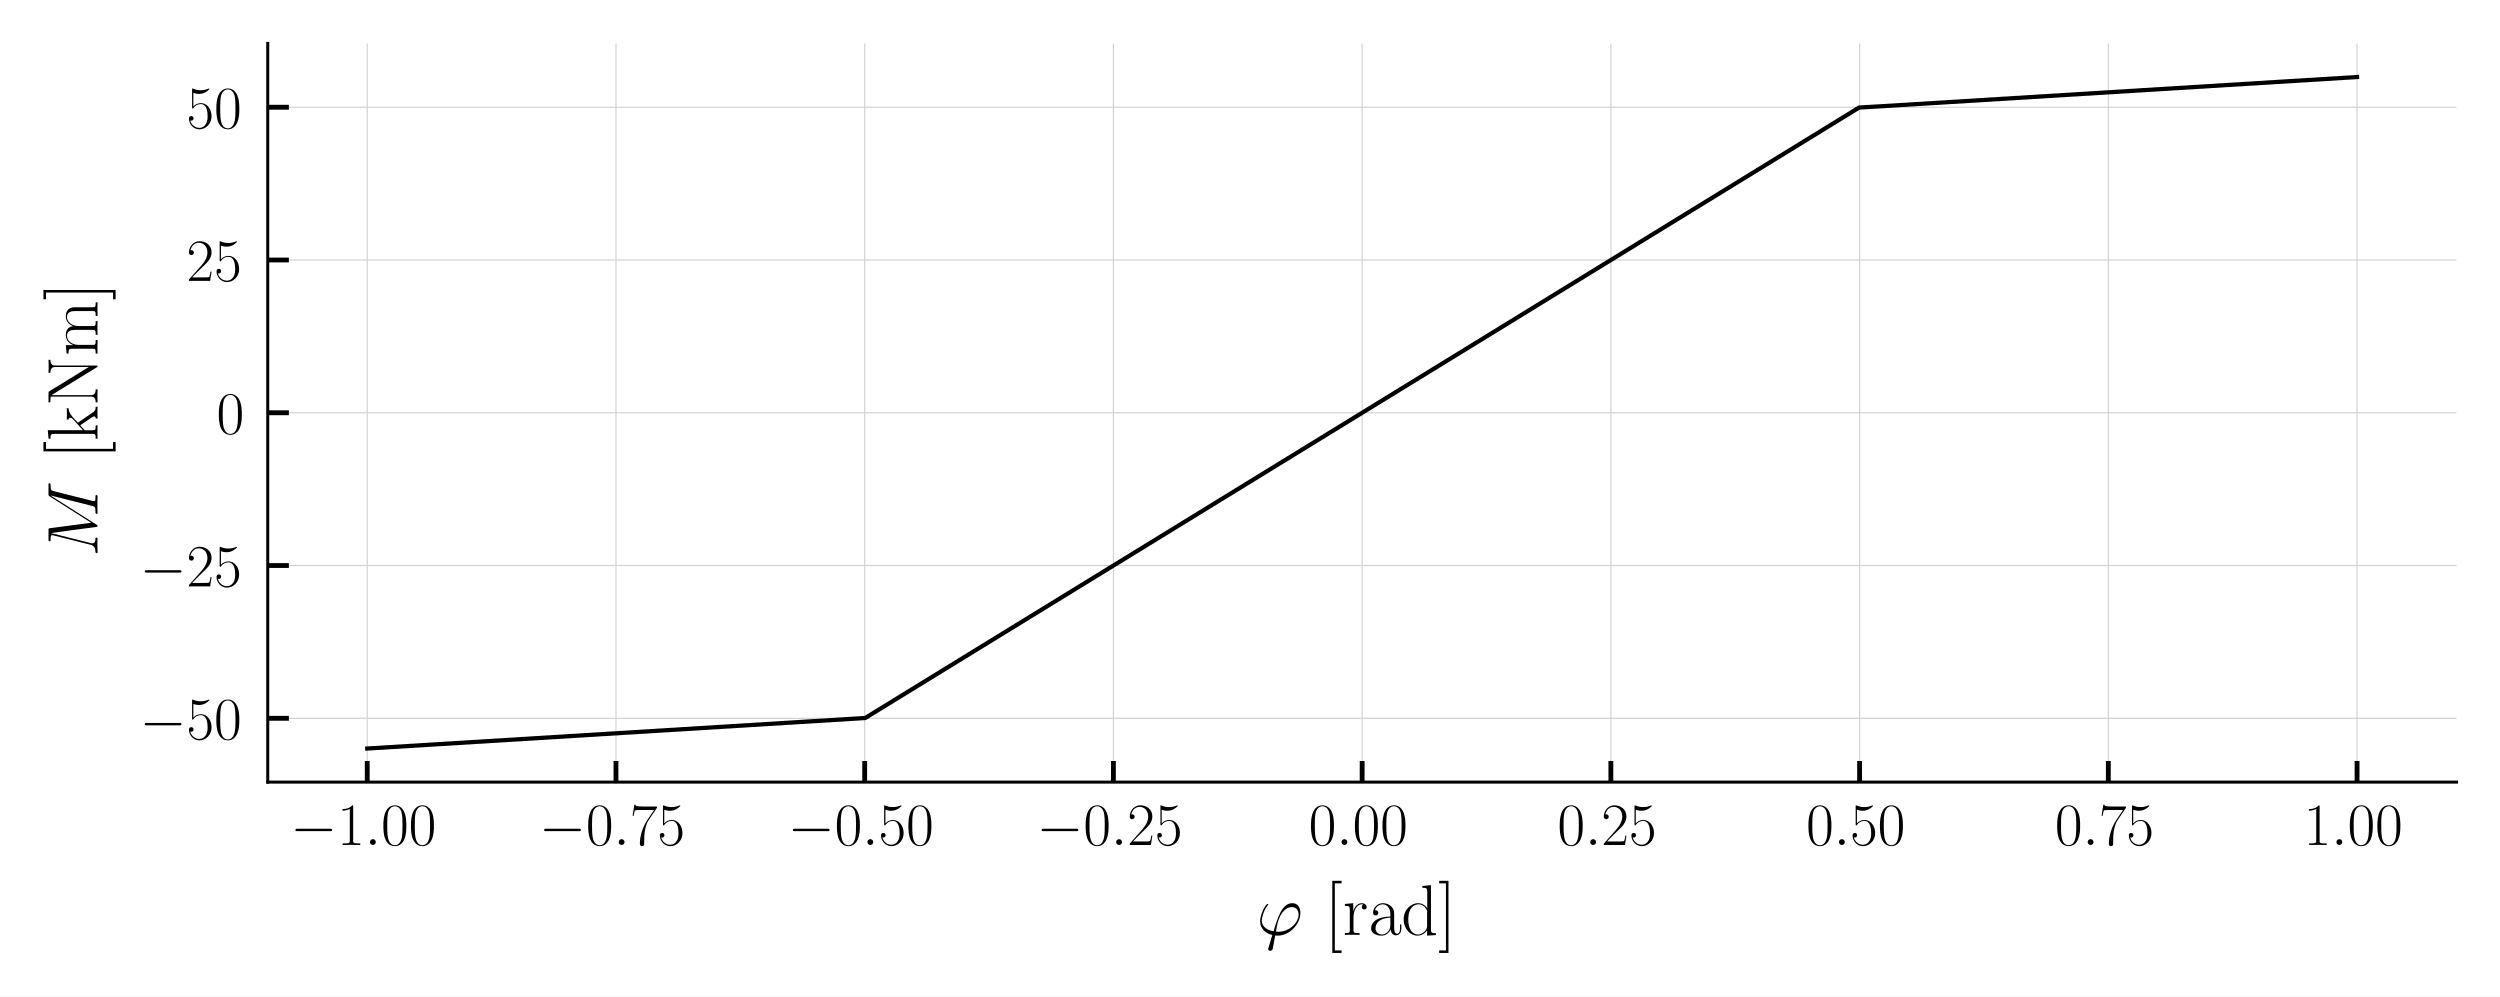
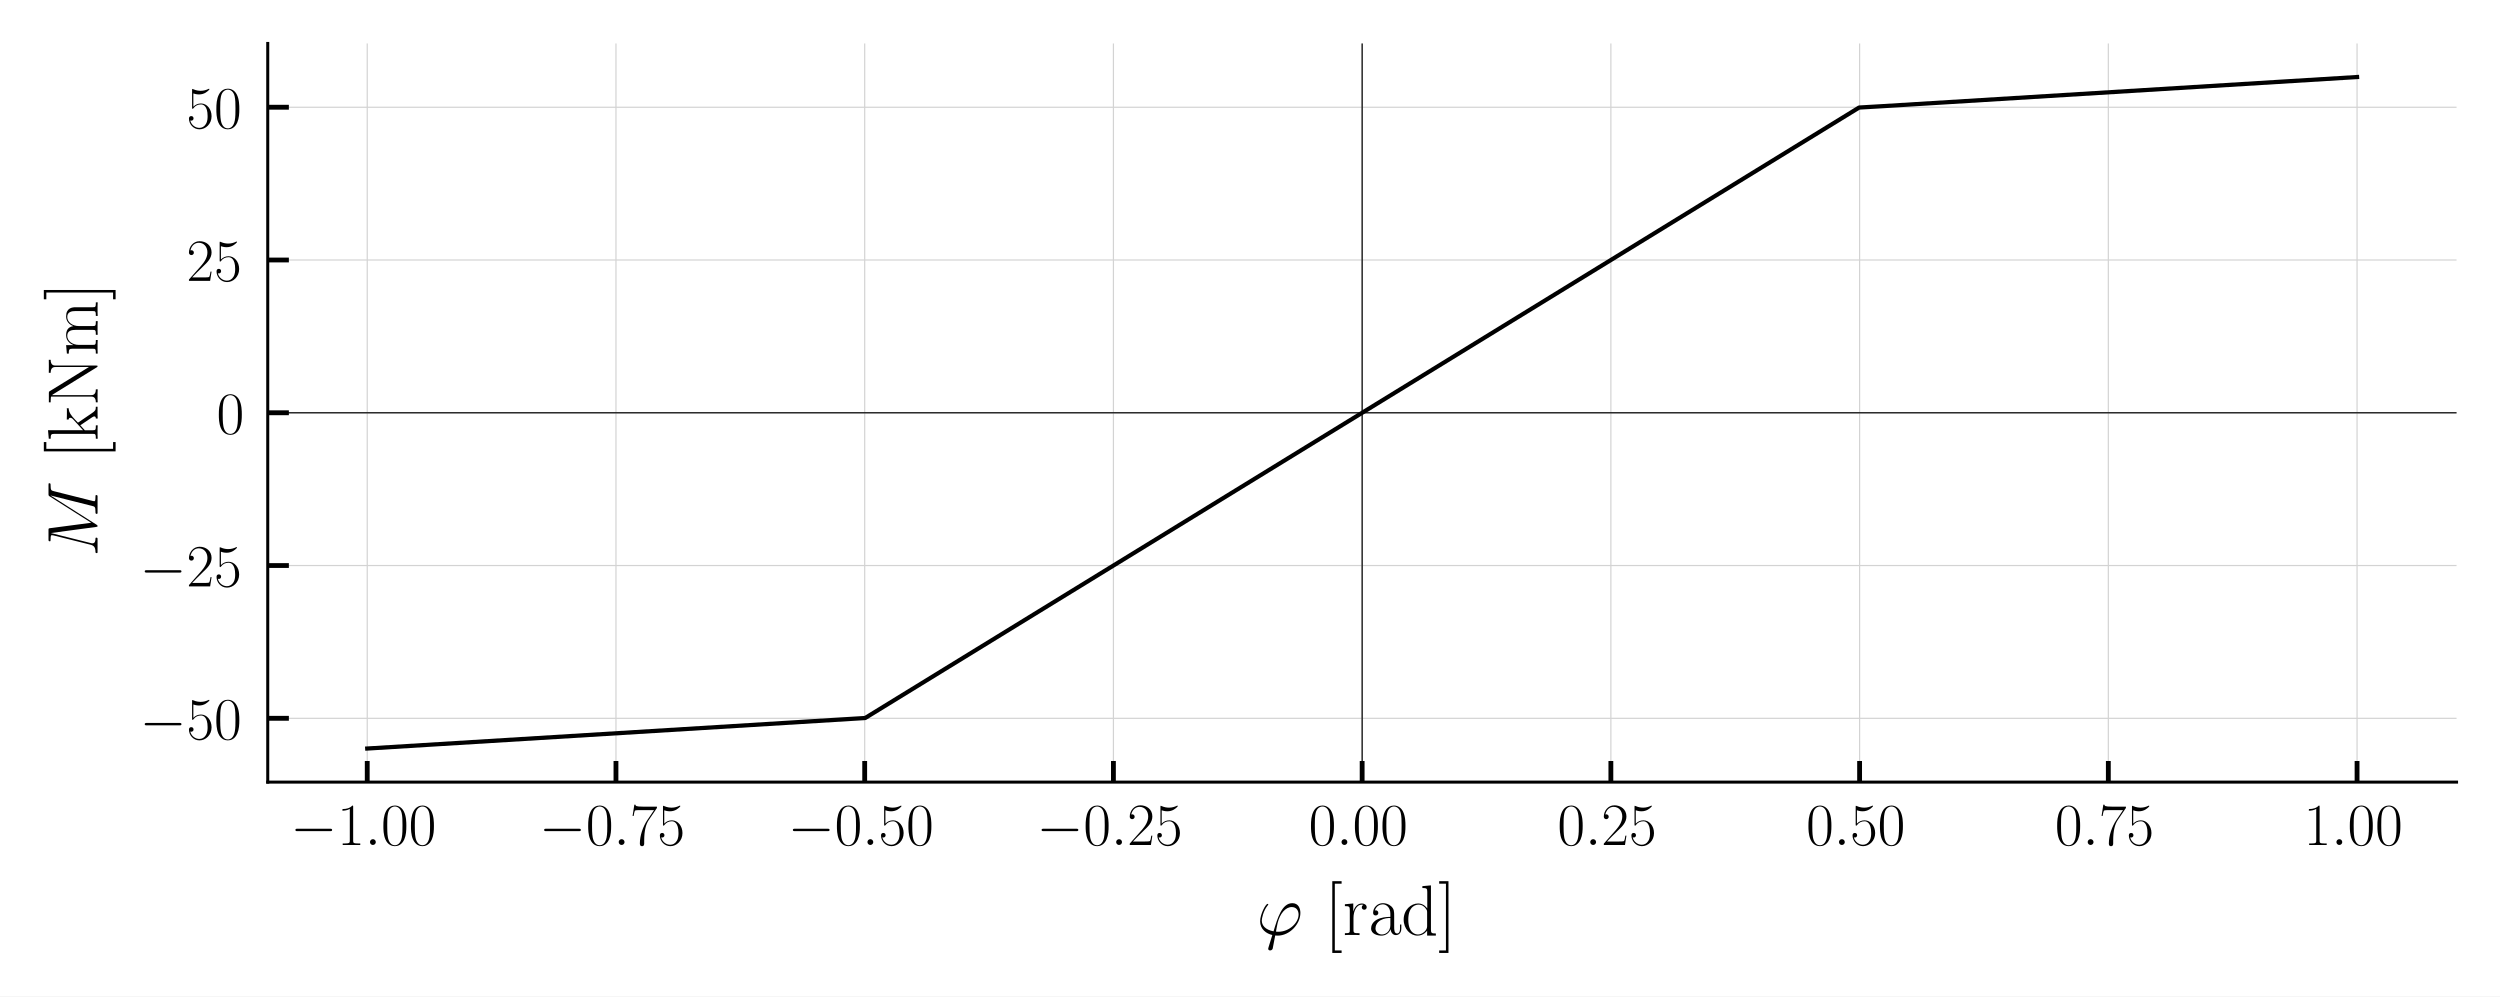
<svg xmlns="http://www.w3.org/2000/svg" xmlns:xlink="http://www.w3.org/1999/xlink" width="414.267pt" height="165.111pt" viewBox="0 0 414.267 165.111" version="1.1">
  <defs>
    <style type="text/css">*{stroke-linejoin: round; stroke-linecap: butt}</style>
  </defs>
  <g id="figure_1">
    <g id="patch_1">
      <path d="M 0 165.111  L 414.267 165.111  L 414.267 0  L 0 0  z " style="fill: #ffffff" />
    </g>
    <g id="axes_1">
      <g id="patch_2">
        <path d="M 44.367 129.6  L 407.067 129.6  L 407.067 7.2  L 44.367 7.2  z " style="fill: #ffffff" />
      </g>
      <g id="matplotlib.axis_1">
        <g id="xtick_1">
          <g id="line2d_1">
-             <path d="M 60.853 129.6  L 60.853 7.2  " clip-path="url(#p20be79f159)" style="fill: none; stroke: #d3d3d3; stroke-width: 0.2; stroke-linecap: square" />
+             <path d="M 60.853 129.6  L 60.853 7.2  " clip-path="url(#p92c71e9017)" style="fill: none; stroke: #d3d3d3; stroke-width: 0.2; stroke-linecap: square" />
          </g>
          <g id="line2d_2">
            <defs>
-               <path id="m72739b19aa" d="M 0 0  L 0 -3.5  " style="stroke: #000000; stroke-width: 0.8" />
+               <path id="m71bb0db0b0" d="M 0 0  L 0 -3.5  " style="stroke: #000000; stroke-width: 0.8" />
            </defs>
            <g>
-               <use xlink:href="#m72739b19aa" x="60.853" y="129.6" style="stroke: #000000; stroke-width: 0.8" />
+               <use xlink:href="#m71bb0db0b0" x="60.853" y="129.6" style="stroke: #000000; stroke-width: 0.8" />
            </g>
          </g>
          <g id="text_1">
            <g transform="translate(48.12287 140.0185) scale(0.1 -0.1)">
              <defs>
                <path id="CMSY10-0" d="M 4218 1472  C 4326 1472 4442 1472 4442 1600  C 4442 1728 4326 1728 4218 1728  L 755 1728  C 646 1728 531 1728 531 1600  C 531 1472 646 1472 755 1472  L 4218 1472  z " transform="scale(0.015625)" />
-                 <path id="CMR17-31" d="M 1702 4083  C 1702 4217 1696 4224 1606 4224  C 1357 3927 979 3833 621 3820  C 602 3820 570 3820 563 3808  C 557 3795 557 3782 557 3648  C 755 3648 1088 3686 1344 3839  L 1344 467  C 1344 243 1331 166 781 166  L 589 166  L 589 0  C 896 6 1216 12 1523 12  C 1830 12 2150 6 2458 0  L 2458 166  L 2266 166  C 1715 166 1702 236 1702 467  L 1702 4083  z " transform="scale(0.015625)" />
-                 <path id="CMMI12-3a" d="M 1178 307  C 1178 492 1024 620 870 620  C 685 620 557 467 557 313  C 557 128 710 0 864 0  C 1050 0 1178 153 1178 307  z " transform="scale(0.015625)" />
-                 <path id="CMR17-30" d="M 2688 2038  C 2688 2430 2682 3099 2413 3613  C 2176 4063 1798 4224 1466 4224  C 1158 4224 768 4082 525 3620  C 269 3137 243 2539 243 2038  C 243 1671 250 1112 448 623  C 723 -39 1216 -128 1466 -128  C 1760 -128 2208 -7 2470 604  C 2662 1048 2688 1568 2688 2038  z M 1466 -26  C 1056 -26 813 328 723 816  C 653 1196 653 1749 653 2109  C 653 2604 653 3015 736 3407  C 858 3954 1216 4121 1466 4121  C 1728 4121 2067 3947 2189 3420  C 2272 3054 2278 2623 2278 2109  C 2278 1691 2278 1176 2202 797  C 2067 96 1690 -26 1466 -26  z " transform="scale(0.015625)" />
+                 <path id="CMR17-31" d="M 1702 4058  C 1702 4192 1696 4192 1606 4192  C 1357 3916 979 3827 621 3827  C 602 3827 570 3827 563 3808  C 557 3795 557 3782 557 3648  C 755 3648 1088 3686 1344 3839  L 1344 461  C 1344 236 1331 160 781 160  L 589 160  L 589 0  C 896 0 1216 0 1523 0  C 1830 0 2150 0 2458 0  L 2458 160  L 2266 160  C 1715 160 1702 230 1702 458  L 1702 4058  z " transform="scale(0.015625)" />
+                 <path id="CMMI12-3a" d="M 1178 307  C 1178 492 1024 619 870 619  C 685 619 557 466 557 313  C 557 128 710 0 864 0  C 1050 0 1178 153 1178 307  z " transform="scale(0.015625)" />
+                 <path id="CMR17-30" d="M 2688 2025  C 2688 2416 2682 3080 2413 3591  C 2176 4039 1798 4198 1466 4198  C 1158 4198 768 4058 525 3597  C 269 3118 243 2524 243 2025  C 243 1661 250 1106 448 619  C 723 -39 1216 -128 1466 -128  C 1760 -128 2208 -7 2470 600  C 2662 1042 2688 1559 2688 2025  z M 1466 -26  C 1056 -26 813 325 723 812  C 653 1188 653 1738 653 2096  C 653 2588 653 2997 736 3387  C 858 3929 1216 4096 1466 4096  C 1728 4096 2067 3923 2189 3400  C 2272 3036 2278 2607 2278 2096  C 2278 1680 2278 1169 2202 792  C 2067 95 1690 -26 1466 -26  z " transform="scale(0.015625)" />
              </defs>
              <use xlink:href="#CMSY10-0" transform="scale(0.996264)" />
              <use xlink:href="#CMR17-31" transform="translate(77.48747 0) scale(0.996264)" />
              <use xlink:href="#CMMI12-3a" transform="translate(123.1779 0) scale(0.996264)" />
              <use xlink:href="#CMR17-30" transform="translate(150.2751 0) scale(0.996264)" />
              <use xlink:href="#CMR17-30" transform="translate(195.9656 0) scale(0.996264)" />
            </g>
          </g>
        </g>
        <g id="xtick_2">
          <g id="line2d_3">
-             <path d="M 102.069 129.6  L 102.069 7.2  " clip-path="url(#p20be79f159)" style="fill: none; stroke: #d3d3d3; stroke-width: 0.2; stroke-linecap: square" />
+             <path d="M 102.069 129.6  L 102.069 7.2  " clip-path="url(#p92c71e9017)" style="fill: none; stroke: #d3d3d3; stroke-width: 0.2; stroke-linecap: square" />
          </g>
          <g id="line2d_4">
            <g>
-               <use xlink:href="#m72739b19aa" x="102.069" y="129.6" style="stroke: #000000; stroke-width: 0.8" />
+               <use xlink:href="#m71bb0db0b0" x="102.069" y="129.6" style="stroke: #000000; stroke-width: 0.8" />
            </g>
          </g>
          <g id="text_2">
            <g transform="translate(89.33878 140.0185) scale(0.1 -0.1)">
              <defs>
-                 <path id="CMR17-37" d="M 2886 3955  L 2886 4096  L 1382 4096  C 634 4096 621 4166 595 4288  L 480 4288  L 294 3104  L 410 3104  C 429 3226 474 3552 550 3673  C 589 3724 1062 3724 1171 3724  L 2579 3724  L 1869 2670  C 1395 1961 1069 1003 1069 166  C 1069 89 1069 -128 1299 -128  C 1530 -128 1530 89 1530 172  L 1530 466  C 1530 1514 1709 2204 2003 2644  L 2886 3955  z " transform="scale(0.015625)" />
-                 <path id="CMR17-35" d="M 730 3750  C 794 3724 1056 3641 1325 3641  C 1920 3641 2246 3961 2432 4140  C 2432 4191 2432 4224 2394 4224  C 2387 4224 2374 4224 2323 4198  C 2099 4102 1837 4032 1517 4032  C 1325 4032 1037 4055 723 4191  C 653 4224 640 4224 634 4224  C 602 4224 595 4217 595 4090  L 595 2231  C 595 2113 595 2080 659 2080  C 691 2080 704 2093 736 2139  C 941 2435 1222 2560 1542 2560  C 1766 2560 2246 2415 2246 1293  C 2246 1087 2246 716 2054 422  C 1894 159 1645 25 1370 25  C 947 25 518 319 403 812  C 429 806 480 793 506 793  C 589 793 749 838 749 1036  C 749 1209 627 1280 506 1280  C 358 1280 262 1190 262 1011  C 262 454 704 -128 1382 -128  C 2042 -128 2669 441 2669 1267  C 2669 2054 2170 2662 1549 2662  C 1222 2662 947 2540 730 2304  L 730 3750  z " transform="scale(0.015625)" />
+                 <path id="CMR17-37" d="M 2886 3941  L 2886 4081  L 1382 4081  C 634 4081 621 4165 595 4288  L 480 4288  L 294 3094  L 410 3094  C 429 3215 474 3540 550 3661  C 589 3712 1062 3712 1171 3712  L 2579 3712  L 1869 2661  C 1395 1954 1069 999 1069 165  C 1069 89 1069 -128 1299 -128  C 1530 -128 1530 89 1530 171  L 1530 465  C 1530 1508 1709 2196 2003 2636  L 2886 3941  z " transform="scale(0.015625)" />
+                 <path id="CMR17-35" d="M 730 3692  C 794 3666 1056 3584 1325 3584  C 1920 3584 2246 3911 2432 4100  C 2432 4157 2432 4192 2394 4192  C 2387 4192 2374 4192 2323 4163  C 2099 4058 1837 3973 1517 3973  C 1325 3973 1037 3999 723 4139  C 653 4171 640 4171 634 4171  C 602 4171 595 4164 595 4037  L 595 2203  C 595 2089 595 2057 659 2057  C 691 2057 704 2070 736 2114  C 941 2401 1222 2522 1542 2522  C 1766 2522 2246 2382 2246 1289  C 2246 1085 2246 715 2054 421  C 1894 159 1645 25 1370 25  C 947 25 518 320 403 814  C 429 807 480 795 506 795  C 589 795 749 840 749 1038  C 749 1210 627 1280 506 1280  C 358 1280 262 1190 262 1011  C 262 454 704 -128 1382 -128  C 2042 -128 2669 440 2669 1264  C 2669 2030 2170 2624 1549 2624  C 1222 2624 947 2503 730 2274  L 730 3692  z " transform="scale(0.015625)" />
              </defs>
              <use xlink:href="#CMSY10-0" transform="scale(0.996264)" />
              <use xlink:href="#CMR17-30" transform="translate(77.48747 0) scale(0.996264)" />
              <use xlink:href="#CMMI12-3a" transform="translate(123.1779 0) scale(0.996264)" />
              <use xlink:href="#CMR17-37" transform="translate(150.2751 0) scale(0.996264)" />
              <use xlink:href="#CMR17-35" transform="translate(195.9656 0) scale(0.996264)" />
            </g>
          </g>
        </g>
        <g id="xtick_3">
          <g id="line2d_5">
-             <path d="M 143.285 129.6  L 143.285 7.2  " clip-path="url(#p20be79f159)" style="fill: none; stroke: #d3d3d3; stroke-width: 0.2; stroke-linecap: square" />
+             <path d="M 143.285 129.6  L 143.285 7.2  " clip-path="url(#p92c71e9017)" style="fill: none; stroke: #d3d3d3; stroke-width: 0.2; stroke-linecap: square" />
          </g>
          <g id="line2d_6">
            <g>
-               <use xlink:href="#m72739b19aa" x="143.285" y="129.6" style="stroke: #000000; stroke-width: 0.8" />
+               <use xlink:href="#m71bb0db0b0" x="143.285" y="129.6" style="stroke: #000000; stroke-width: 0.8" />
            </g>
          </g>
          <g id="text_3">
            <g transform="translate(130.5547 140.0185) scale(0.1 -0.1)">
              <use xlink:href="#CMSY10-0" transform="scale(0.996264)" />
              <use xlink:href="#CMR17-30" transform="translate(77.48747 0) scale(0.996264)" />
              <use xlink:href="#CMMI12-3a" transform="translate(123.1779 0) scale(0.996264)" />
              <use xlink:href="#CMR17-35" transform="translate(150.2751 0) scale(0.996264)" />
              <use xlink:href="#CMR17-30" transform="translate(195.9656 0) scale(0.996264)" />
            </g>
          </g>
        </g>
        <g id="xtick_4">
          <g id="line2d_7">
-             <path d="M 184.501 129.6  L 184.501 7.2  " clip-path="url(#p20be79f159)" style="fill: none; stroke: #d3d3d3; stroke-width: 0.2; stroke-linecap: square" />
+             <path d="M 184.501 129.6  L 184.501 7.2  " clip-path="url(#p92c71e9017)" style="fill: none; stroke: #d3d3d3; stroke-width: 0.2; stroke-linecap: square" />
          </g>
          <g id="line2d_8">
            <g>
-               <use xlink:href="#m72739b19aa" x="184.501" y="129.6" style="stroke: #000000; stroke-width: 0.8" />
+               <use xlink:href="#m71bb0db0b0" x="184.501" y="129.6" style="stroke: #000000; stroke-width: 0.8" />
            </g>
          </g>
          <g id="text_4">
            <g transform="translate(171.7706 140.0185) scale(0.1 -0.1)">
              <defs>
-                 <path id="CMR17-32" d="M 2669 990  L 2554 990  C 2490 537 2438 460 2413 422  C 2381 371 1920 371 1830 371  L 602 371  C 832 620 1280 1073 1824 1596  C 2214 1966 2669 2400 2669 3033  C 2669 3788 2067 4224 1395 4224  C 691 4224 262 3603 262 3027  C 262 2777 448 2745 525 2745  C 589 2745 781 2783 781 3007  C 781 3206 614 3264 525 3264  C 486 3264 448 3257 422 3244  C 544 3788 915 4057 1306 4057  C 1862 4057 2227 3616 2227 3033  C 2227 2477 1901 1998 1536 1583  L 262 147  L 262 0  L 2515 0  L 2669 990  z " transform="scale(0.015625)" />
+                 <path id="CMR17-32" d="M 2669 989  L 2554 989  C 2490 536 2438 459 2413 420  C 2381 369 1920 369 1830 369  L 602 369  C 832 619 1280 1072 1824 1597  C 2214 1967 2669 2402 2669 3035  C 2669 3790 2067 4224 1395 4224  C 691 4224 262 3604 262 3030  C 262 2780 448 2748 525 2748  C 589 2748 781 2787 781 3010  C 781 3207 614 3264 525 3264  C 486 3264 448 3258 422 3245  C 544 3790 915 4058 1306 4058  C 1862 4058 2227 3617 2227 3035  C 2227 2479 1901 2000 1536 1584  L 262 146  L 262 0  L 2515 0  L 2669 989  z " transform="scale(0.015625)" />
              </defs>
              <use xlink:href="#CMSY10-0" transform="scale(0.996264)" />
              <use xlink:href="#CMR17-30" transform="translate(77.48747 0) scale(0.996264)" />
              <use xlink:href="#CMMI12-3a" transform="translate(123.1779 0) scale(0.996264)" />
              <use xlink:href="#CMR17-32" transform="translate(150.2751 0) scale(0.996264)" />
              <use xlink:href="#CMR17-35" transform="translate(195.9656 0) scale(0.996264)" />
            </g>
          </g>
        </g>
        <g id="xtick_5">
          <g id="line2d_9">
-             <path d="M 225.717 129.6  L 225.717 7.2  " clip-path="url(#p20be79f159)" style="fill: none; stroke: #d3d3d3; stroke-width: 0.2; stroke-linecap: square" />
+             <path d="M 225.717 129.6  L 225.717 7.2  " clip-path="url(#p92c71e9017)" style="fill: none; stroke: #d3d3d3; stroke-width: 0.2; stroke-linecap: square" />
          </g>
          <g id="line2d_10">
            <g>
-               <use xlink:href="#m72739b19aa" x="225.717" y="129.6" style="stroke: #000000; stroke-width: 0.8" />
+               <use xlink:href="#m71bb0db0b0" x="225.717" y="129.6" style="stroke: #000000; stroke-width: 0.8" />
            </g>
          </g>
          <g id="text_5">
            <g transform="translate(216.8609 140.0185) scale(0.1 -0.1)">
              <use xlink:href="#CMR17-30" transform="scale(0.996264)" />
              <use xlink:href="#CMMI12-3a" transform="translate(45.69048 0) scale(0.996264)" />
              <use xlink:href="#CMR17-30" transform="translate(72.78765 0) scale(0.996264)" />
              <use xlink:href="#CMR17-30" transform="translate(118.4781 0) scale(0.996264)" />
            </g>
          </g>
        </g>
        <g id="xtick_6">
          <g id="line2d_11">
-             <path d="M 266.932 129.6  L 266.932 7.2  " clip-path="url(#p20be79f159)" style="fill: none; stroke: #d3d3d3; stroke-width: 0.2; stroke-linecap: square" />
+             <path d="M 266.932 129.6  L 266.932 7.2  " clip-path="url(#p92c71e9017)" style="fill: none; stroke: #d3d3d3; stroke-width: 0.2; stroke-linecap: square" />
          </g>
          <g id="line2d_12">
            <g>
-               <use xlink:href="#m72739b19aa" x="266.932" y="129.6" style="stroke: #000000; stroke-width: 0.8" />
+               <use xlink:href="#m71bb0db0b0" x="266.932" y="129.6" style="stroke: #000000; stroke-width: 0.8" />
            </g>
          </g>
          <g id="text_6">
            <g transform="translate(258.0768 140.0185) scale(0.1 -0.1)">
              <use xlink:href="#CMR17-30" transform="scale(0.996264)" />
              <use xlink:href="#CMMI12-3a" transform="translate(45.69048 0) scale(0.996264)" />
              <use xlink:href="#CMR17-32" transform="translate(72.78765 0) scale(0.996264)" />
              <use xlink:href="#CMR17-35" transform="translate(118.4781 0) scale(0.996264)" />
            </g>
          </g>
        </g>
        <g id="xtick_7">
          <g id="line2d_13">
-             <path d="M 308.148 129.6  L 308.148 7.2  " clip-path="url(#p20be79f159)" style="fill: none; stroke: #d3d3d3; stroke-width: 0.2; stroke-linecap: square" />
+             <path d="M 308.148 129.6  L 308.148 7.2  " clip-path="url(#p92c71e9017)" style="fill: none; stroke: #d3d3d3; stroke-width: 0.2; stroke-linecap: square" />
          </g>
          <g id="line2d_14">
            <g>
-               <use xlink:href="#m72739b19aa" x="308.148" y="129.6" style="stroke: #000000; stroke-width: 0.8" />
+               <use xlink:href="#m71bb0db0b0" x="308.148" y="129.6" style="stroke: #000000; stroke-width: 0.8" />
            </g>
          </g>
          <g id="text_7">
            <g transform="translate(299.2927 140.0185) scale(0.1 -0.1)">
              <use xlink:href="#CMR17-30" transform="scale(0.996264)" />
              <use xlink:href="#CMMI12-3a" transform="translate(45.69048 0) scale(0.996264)" />
              <use xlink:href="#CMR17-35" transform="translate(72.78765 0) scale(0.996264)" />
              <use xlink:href="#CMR17-30" transform="translate(118.4781 0) scale(0.996264)" />
            </g>
          </g>
        </g>
        <g id="xtick_8">
          <g id="line2d_15">
-             <path d="M 349.364 129.6  L 349.364 7.2  " clip-path="url(#p20be79f159)" style="fill: none; stroke: #d3d3d3; stroke-width: 0.2; stroke-linecap: square" />
+             <path d="M 349.364 129.6  L 349.364 7.2  " clip-path="url(#p92c71e9017)" style="fill: none; stroke: #d3d3d3; stroke-width: 0.2; stroke-linecap: square" />
          </g>
          <g id="line2d_16">
            <g>
-               <use xlink:href="#m72739b19aa" x="349.364" y="129.6" style="stroke: #000000; stroke-width: 0.8" />
+               <use xlink:href="#m71bb0db0b0" x="349.364" y="129.6" style="stroke: #000000; stroke-width: 0.8" />
            </g>
          </g>
          <g id="text_8">
            <g transform="translate(340.5086 140.0185) scale(0.1 -0.1)">
              <use xlink:href="#CMR17-30" transform="scale(0.996264)" />
              <use xlink:href="#CMMI12-3a" transform="translate(45.69048 0) scale(0.996264)" />
              <use xlink:href="#CMR17-37" transform="translate(72.78765 0) scale(0.996264)" />
              <use xlink:href="#CMR17-35" transform="translate(118.4781 0) scale(0.996264)" />
            </g>
          </g>
        </g>
        <g id="xtick_9">
          <g id="line2d_17">
-             <path d="M 390.58 129.6  L 390.58 7.2  " clip-path="url(#p20be79f159)" style="fill: none; stroke: #d3d3d3; stroke-width: 0.2; stroke-linecap: square" />
+             <path d="M 390.58 129.6  L 390.58 7.2  " clip-path="url(#p92c71e9017)" style="fill: none; stroke: #d3d3d3; stroke-width: 0.2; stroke-linecap: square" />
          </g>
          <g id="line2d_18">
            <g>
-               <use xlink:href="#m72739b19aa" x="390.58" y="129.6" style="stroke: #000000; stroke-width: 0.8" />
+               <use xlink:href="#m71bb0db0b0" x="390.58" y="129.6" style="stroke: #000000; stroke-width: 0.8" />
            </g>
          </g>
          <g id="text_9">
            <g transform="translate(381.7245 140.0185) scale(0.1 -0.1)">
              <use xlink:href="#CMR17-31" transform="scale(0.996264)" />
              <use xlink:href="#CMMI12-3a" transform="translate(45.69048 0) scale(0.996264)" />
              <use xlink:href="#CMR17-30" transform="translate(72.78765 0) scale(0.996264)" />
              <use xlink:href="#CMR17-30" transform="translate(118.4781 0) scale(0.996264)" />
            </g>
          </g>
        </g>
        <g id="text_10">
          <g transform="translate(208.2254 154.9221) scale(0.12 -0.12)">
            <defs>
-               <path id="CMMI12-27" d="M 1926 281  C 1818 281 1722 281 1722 313  C 1722 326 1830 926 1869 1066  C 2074 1883 2560 2470 3117 2470  C 3533 2470 3725 2157 3725 1806  C 3725 1079 2906 281 1926 281  z M 1651 -52  C 1690 -58 1754 -64 1869 -64  C 2918 -64 3885 945 3885 1953  C 3885 2342 3712 2816 3174 2816  C 2253 2816 1862 1519 1504 319  C 768 460 461 849 461 1277  C 461 1449 595 2132 966 2592  C 1037 2675 1037 2687 1037 2700  C 1037 2752 986 2752 973 2752  C 800 2752 314 1819 314 1213  C 314 498 877 108 1395 -7  L 1062 -1111  C 1030 -1209 1030 -1222 1030 -1248  C 1030 -1402 1184 -1408 1197 -1408  C 1261 -1408 1376 -1383 1427 -1254  C 1446 -1196 1626 -182 1651 -52  z " transform="scale(0.015625)" />
-               <path id="CMR17-5b" d="M 1504 -1600  L 1504 -1376  L 902 -1376  L 902 4575  L 1504 4575  L 1504 4800  L 678 4800  L 678 -1600  L 1504 -1600  z " transform="scale(0.015625)" />
-               <path id="CMR17-72" d="M 960 1517  C 960 2134 1222 2713 1702 2713  C 1747 2713 1792 2707 1837 2687  C 1837 2687 1696 2642 1696 2475  C 1696 2321 1818 2257 1914 2257  C 1990 2257 2131 2302 2131 2482  C 2131 2687 1926 2816 1709 2816  C 1222 2816 1011 2340 947 2115  L 941 2115  L 941 2816  L 198 2745  L 198 2578  C 576 2578 634 2540 634 2231  L 634 443  C 634 198 608 166 198 166  L 198 0  C 352 12 646 12 813 12  C 998 12 1325 12 1498 0  L 1498 166  C 1037 166 960 166 960 455  L 960 1517  z " transform="scale(0.015625)" />
-               <path id="CMR17-61" d="M 2304 1656  C 2304 2048 2304 2275 2035 2534  C 1798 2751 1523 2816 1306 2816  C 800 2816 435 2408 435 1977  C 435 1740 627 1728 666 1728  C 749 1728 896 1779 896 1958  C 896 2118 774 2188 666 2188  C 640 2188 608 2182 589 2176  C 723 2594 1069 2713 1293 2713  C 1613 2713 1965 2421 1965 1875  L 1965 1632  C 1587 1619 1133 1568 774 1373  C 371 1147 256 822 256 576  C 256 77 832 -64 1171 -64  C 1523 -64 1850 135 1990 505  C 2003 219 2182 -39 2464 -39  C 2598 -39 2938 51 2938 563  L 2938 926  L 2822 926  L 2822 557  C 2822 161 2650 109 2566 109  C 2304 109 2304 446 2304 732  L 2304 1656  z M 1965 887  C 1965 323 1568 38 1216 38  C 896 38 646 278 646 576  C 646 771 730 1114 1101 1322  C 1408 1497 1760 1523 1965 1536  L 1965 887  z " transform="scale(0.015625)" />
-               <path id="CMR17-64" d="M 1869 4345  L 1869 4179  C 2246 4179 2304 4141 2304 3843  L 2304 2371  C 2278 2403 2016 2816 1498 2816  C 845 2816 211 2228 211 1376  C 211 529 806 -64 1434 -64  C 1978 -64 2259 361 2291 406  L 2291 -64  L 3066 -13  L 3066 154  C 2688 154 2630 193 2630 503  L 2630 4416  L 1869 4345  z M 2291 762  C 2291 568 2176 393 2029 264  C 1811 70 1594 38 1472 38  C 1286 38 621 135 621 1369  C 621 2636 1363 2713 1530 2713  C 1824 2713 2061 2545 2208 2313  C 2291 2177 2291 2157 2291 2041  L 2291 762  z " transform="scale(0.015625)" />
-               <path id="CMR17-5d" d="M 915 4800  L 90 4800  L 90 4575  L 691 4575  L 691 -1376  L 90 -1376  L 90 -1600  L 915 -1600  L 915 4800  z " transform="scale(0.015625)" />
+               <path id="CMMI12-27" d="M 1926 280  C 1818 280 1722 280 1722 312  C 1722 325 1830 926 1869 1067  C 2074 1884 2560 2472 3117 2472  C 3533 2472 3725 2159 3725 1808  C 3725 1080 2906 280 1926 280  z M 1651 -51  C 1690 -57 1754 -64 1869 -64  C 2918 -64 3885 945 3885 1954  C 3885 2344 3712 2816 3174 2816  C 2253 2816 1862 1519 1504 318  C 768 458 461 848 461 1276  C 461 1449 595 2133 966 2592  C 1037 2676 1037 2689 1037 2702  C 1037 2753 986 2753 973 2753  C 800 2753 314 1820 314 1213  C 314 497 877 107 1395 -7  L 1062 -1088  C 1030 -1184 1030 -1196 1030 -1222  C 1030 -1376 1184 -1376 1197 -1376  C 1261 -1376 1376 -1351 1427 -1223  C 1446 -1166 1626 -178 1651 -51  z " transform="scale(0.015625)" />
+               <path id="CMR17-5b" d="M 1504 -1600  L 1504 -1377  L 902 -1377  L 902 4544  L 1504 4544  L 1504 4767  L 678 4767  L 678 -1600  L 1504 -1600  z " transform="scale(0.015625)" />
+               <path id="CMR17-72" d="M 960 1497  C 960 2112 1222 2688 1702 2688  C 1747 2688 1792 2682 1837 2662  C 1837 2662 1696 2617 1696 2452  C 1696 2298 1818 2234 1914 2234  C 1990 2234 2131 2279 2131 2458  C 2131 2663 1926 2790 1709 2790  C 1222 2790 1011 2317 947 2093  L 941 2093  L 941 2790  L 198 2720  L 198 2554  C 576 2554 634 2515 634 2208  L 634 428  C 634 184 608 153 198 153  L 198 -13  C 352 0 646 0 813 0  C 998 0 1325 0 1498 -13  L 1498 153  C 1037 153 960 153 960 440  L 960 1497  z " transform="scale(0.015625)" />
+               <path id="CMR17-61" d="M 2304 1653  C 2304 2072 2304 2294 2035 2543  C 1798 2752 1523 2816 1306 2816  C 800 2816 435 2407 435 1971  C 435 1728 627 1728 666 1728  C 749 1728 896 1778 896 1954  C 896 2112 774 2181 666 2181  C 640 2181 608 2174 589 2168  C 723 2592 1069 2714 1293 2714  C 1613 2714 1965 2429 1965 1885  L 1965 1600  C 1587 1600 1133 1549 774 1357  C 371 1133 256 813 256 570  C 256 77 832 -64 1171 -64  C 1523 -64 1850 139 1990 511  C 2003 233 2182 -18 2464 -18  C 2598 -18 2938 70 2938 567  L 2938 920  L 2822 920  L 2822 562  C 2822 178 2650 128 2566 128  C 2304 128 2304 458 2304 738  L 2304 1653  z M 1965 870  C 1965 317 1568 38 1216 38  C 896 38 646 275 646 570  C 646 761 730 1100 1101 1305  C 1408 1478 1760 1504 1965 1504  L 1965 870  z " transform="scale(0.015625)" />
+               <path id="CMR17-64" d="M 1869 4326  L 1869 4160  C 2246 4160 2304 4122 2304 3820  L 2304 2345  C 2278 2377 2016 2790 1498 2790  C 845 2790 211 2208 211 1364  C 211 525 806 -64 1434 -64  C 1978 -64 2259 337 2291 380  L 2291 -63  L 3066 -63  L 3066 128  C 2688 128 2630 166 2630 473  L 2630 4396  L 1869 4326  z M 2291 755  C 2291 563 2176 390 2029 262  C 1811 70 1594 38 1472 38  C 1286 38 621 134 621 1356  C 621 2612 1363 2688 1530 2688  C 1824 2688 2061 2522 2208 2291  C 2291 2157 2291 2138 2291 2023  L 2291 755  z " transform="scale(0.015625)" />
+               <path id="CMR17-5d" d="M 915 4767  L 90 4767  L 90 4544  L 691 4544  L 691 -1377  L 90 -1377  L 90 -1600  L 915 -1600  L 915 4767  z " transform="scale(0.015625)" />
            </defs>
            <use xlink:href="#CMMI12-27" transform="scale(0.996264)" />
            <use xlink:href="#CMR17-5b" transform="translate(93.97903 0) scale(0.996264)" />
            <use xlink:href="#CMR17-72" transform="translate(118.8501 0) scale(0.996264)" />
            <use xlink:href="#CMR17-61" transform="translate(154.1309 0) scale(0.996264)" />
            <use xlink:href="#CMR17-64" transform="translate(199.8213 0) scale(0.996264)" />
            <use xlink:href="#CMR17-5d" transform="translate(250.7167 0) scale(0.996264)" />
          </g>
        </g>
      </g>
      <g id="matplotlib.axis_2">
        <g id="ytick_1">
          <g id="line2d_19">
-             <path d="M 44.367 119.029  L 407.067 119.029  " clip-path="url(#p20be79f159)" style="fill: none; stroke: #d3d3d3; stroke-width: 0.2; stroke-linecap: square" />
+             <path d="M 44.367 119.029  L 407.067 119.029  " clip-path="url(#p92c71e9017)" style="fill: none; stroke: #d3d3d3; stroke-width: 0.2; stroke-linecap: square" />
          </g>
          <g id="line2d_20">
            <defs>
-               <path id="md145321283" d="M 0 0  L 3.5 0  " style="stroke: #000000; stroke-width: 0.8" />
+               <path id="mf27c5564dd" d="M 0 0  L 3.5 0  " style="stroke: #000000; stroke-width: 0.8" />
            </defs>
            <g>
-               <use xlink:href="#md145321283" x="44.367" y="119.029" style="stroke: #000000; stroke-width: 0.8" />
+               <use xlink:href="#mf27c5564dd" x="44.367" y="119.029" style="stroke: #000000; stroke-width: 0.8" />
            </g>
          </g>
          <g id="text_11">
            <g transform="translate(23.15517 122.4884) scale(0.1 -0.1)">
              <use xlink:href="#CMSY10-0" transform="scale(0.996264)" />
              <use xlink:href="#CMR17-35" transform="translate(77.48747 0) scale(0.996264)" />
              <use xlink:href="#CMR17-30" transform="translate(123.1779 0) scale(0.996264)" />
            </g>
          </g>
        </g>
        <g id="ytick_2">
          <g id="line2d_21">
-             <path d="M 44.367 93.715  L 407.067 93.715  " clip-path="url(#p20be79f159)" style="fill: none; stroke: #d3d3d3; stroke-width: 0.2; stroke-linecap: square" />
+             <path d="M 44.367 93.715  L 407.067 93.715  " clip-path="url(#p92c71e9017)" style="fill: none; stroke: #d3d3d3; stroke-width: 0.2; stroke-linecap: square" />
          </g>
          <g id="line2d_22">
            <g>
-               <use xlink:href="#md145321283" x="44.367" y="93.715" style="stroke: #000000; stroke-width: 0.8" />
+               <use xlink:href="#mf27c5564dd" x="44.367" y="93.715" style="stroke: #000000; stroke-width: 0.8" />
            </g>
          </g>
          <g id="text_12">
            <g transform="translate(23.15517 97.17385) scale(0.1 -0.1)">
              <use xlink:href="#CMSY10-0" transform="scale(0.996264)" />
              <use xlink:href="#CMR17-32" transform="translate(77.48747 0) scale(0.996264)" />
              <use xlink:href="#CMR17-35" transform="translate(123.1779 0) scale(0.996264)" />
            </g>
          </g>
        </g>
        <g id="ytick_3">
          <g id="line2d_23">
-             <path d="M 44.367 68.4  L 407.067 68.4  " clip-path="url(#p20be79f159)" style="fill: none; stroke: #d3d3d3; stroke-width: 0.2; stroke-linecap: square" />
+             <path d="M 44.367 68.4  L 407.067 68.4  " clip-path="url(#p92c71e9017)" style="fill: none; stroke: #d3d3d3; stroke-width: 0.2; stroke-linecap: square" />
          </g>
          <g id="line2d_24">
            <g>
-               <use xlink:href="#md145321283" x="44.367" y="68.4" style="stroke: #000000; stroke-width: 0.8" />
+               <use xlink:href="#mf27c5564dd" x="44.367" y="68.4" style="stroke: #000000; stroke-width: 0.8" />
            </g>
          </g>
          <g id="text_13">
            <g transform="translate(35.88525 71.85925) scale(0.1 -0.1)">
              <use xlink:href="#CMR17-30" transform="scale(0.996264)" />
            </g>
          </g>
        </g>
        <g id="ytick_4">
          <g id="line2d_25">
-             <path d="M 44.367 43.085  L 407.067 43.085  " clip-path="url(#p20be79f159)" style="fill: none; stroke: #d3d3d3; stroke-width: 0.2; stroke-linecap: square" />
+             <path d="M 44.367 43.085  L 407.067 43.085  " clip-path="url(#p92c71e9017)" style="fill: none; stroke: #d3d3d3; stroke-width: 0.2; stroke-linecap: square" />
          </g>
          <g id="line2d_26">
            <g>
-               <use xlink:href="#md145321283" x="44.367" y="43.085" style="stroke: #000000; stroke-width: 0.8" />
+               <use xlink:href="#mf27c5564dd" x="44.367" y="43.085" style="stroke: #000000; stroke-width: 0.8" />
            </g>
          </g>
          <g id="text_14">
            <g transform="translate(30.90391 46.54465) scale(0.1 -0.1)">
              <use xlink:href="#CMR17-32" transform="scale(0.996264)" />
              <use xlink:href="#CMR17-35" transform="translate(45.69048 0) scale(0.996264)" />
            </g>
          </g>
        </g>
        <g id="ytick_5">
          <g id="line2d_27">
-             <path d="M 44.367 17.771  L 407.067 17.771  " clip-path="url(#p20be79f159)" style="fill: none; stroke: #d3d3d3; stroke-width: 0.2; stroke-linecap: square" />
+             <path d="M 44.367 17.771  L 407.067 17.771  " clip-path="url(#p92c71e9017)" style="fill: none; stroke: #d3d3d3; stroke-width: 0.2; stroke-linecap: square" />
          </g>
          <g id="line2d_28">
            <g>
-               <use xlink:href="#md145321283" x="44.367" y="17.771" style="stroke: #000000; stroke-width: 0.8" />
+               <use xlink:href="#mf27c5564dd" x="44.367" y="17.771" style="stroke: #000000; stroke-width: 0.8" />
            </g>
          </g>
          <g id="text_15">
            <g transform="translate(30.90391 21.23006) scale(0.1 -0.1)">
              <use xlink:href="#CMR17-35" transform="scale(0.996264)" />
              <use xlink:href="#CMR17-30" transform="translate(45.69048 0) scale(0.996264)" />
            </g>
          </g>
        </g>
        <g id="text_16">
          <g transform="translate(16.16638 92.2437) rotate(-90) scale(0.12 -0.12)">
            <defs>
-               <path id="CMMI12-4d" d="M 5811 3886  C 5869 4102 5882 4166 6336 4166  C 6458 4166 6515 4166 6515 4287  C 6515 4352 6470 4352 6349 4352  L 5581 4352  C 5421 4352 5414 4345 5344 4243  L 3008 567  L 2528 4211  C 2509 4352 2502 4352 2336 4352  L 1542 4352  C 1421 4352 1363 4352 1363 4230  C 1363 4166 1421 4166 1517 4166  C 1907 4166 1907 4115 1907 4045  C 1907 4032 1907 3994 1882 3898  L 1062 650  C 986 344 838 204 410 185  C 390 185 314 179 314 70  C 314 0 371 0 397 0  C 525 0 851 12 979 12  L 1286 12  C 1376 12 1485 0 1574 0  C 1619 0 1690 0 1690 121  C 1690 179 1626 185 1600 185  C 1389 191 1184 230 1184 459  C 1184 523 1184 529 1210 618  L 2093 4128  L 2099 4128  L 2630 172  C 2650 19 2656 0 2714 0  C 2784 0 2816 51 2848 108  L 5421 4159  L 5427 4159  L 4499 472  C 4442 249 4429 185 3981 185  C 3859 185 3795 185 3795 70  C 3795 0 3853 0 3891 0  C 4000 0 4128 12 4237 12  L 4992 12  C 5101 12 5235 0 5344 0  C 5395 0 5466 0 5466 121  C 5466 185 5408 185 5312 185  C 4922 185 4922 236 4922 300  C 4922 306 4922 351 4934 402  L 5811 3886  z " transform="scale(0.015625)" />
-               <path id="CMR17-6b" d="M 1670 1679  C 1664 1692 1632 1730 1632 1749  C 1632 1762 2086 2175 2144 2226  C 2509 2532 2739 2563 2906 2570  L 2906 2735  C 2867 2735 2854 2735 2848 2729  L 2534 2722  C 2355 2722 2080 2722 1907 2735  L 1907 2570  C 1997 2563 2061 2513 2061 2423  C 2061 2296 1933 2175 1926 2175  L 960 1298  L 960 4416  L 198 4345  L 198 4179  C 576 4179 634 4141 634 3835  L 634 439  C 634 198 608 166 198 166  L 198 0  C 352 12 634 12 794 12  C 954 12 1235 12 1389 0  L 1389 166  C 979 166 954 191 954 439  L 954 1139  L 1395 1540  L 2042 586  C 2118 471 2182 382 2182 299  C 2182 185 2067 166 1990 166  L 1990 0  C 2144 12 2419 12 2579 12  C 2694 12 2931 6 3040 0  L 3040 166  C 2739 166 2669 223 2477 503  L 1670 1679  z " transform="scale(0.015625)" />
-               <path id="CMR17-4e" d="M 1312 4275  C 1267 4345 1261 4352 1139 4352  L 326 4352  L 326 4185  L 448 4185  C 704 4185 819 4153 838 4147  L 838 624  C 838 465 838 166 326 166  L 326 0  C 474 12 742 12 902 12  C 1062 12 1331 12 1478 0  L 1478 166  C 966 166 966 465 966 624  L 966 4057  C 1011 4019 1011 4007 1056 3943  L 3430 76  C 3475 0 3494 0 3526 0  C 3590 0 3590 19 3590 140  L 3590 3726  C 3590 3885 3590 4185 4102 4185  L 4102 4352  C 3955 4339 3686 4339 3526 4339  C 3366 4339 3098 4339 2950 4352  L 2950 4185  C 3462 4185 3462 3885 3462 3726  L 3462 777  L 1312 4275  z " transform="scale(0.015625)" />
-               <path id="CMR17-6d" d="M 4326 1954  C 4326 2276 4269 2816 3507 2816  C 3072 2816 2771 2520 2656 2173  L 2650 2173  C 2573 2700 2195 2816 1837 2816  C 1331 2816 1069 2424 973 2166  L 966 2166  L 966 2816  L 211 2745  L 211 2578  C 589 2578 646 2540 646 2231  L 646 443  C 646 198 621 166 211 166  L 211 0  C 365 12 646 12 813 12  C 979 12 1267 12 1421 0  L 1421 166  C 1011 166 986 192 986 443  L 986 1678  C 986 2269 1344 2713 1792 2713  C 2266 2713 2317 2289 2317 1980  L 2317 443  C 2317 198 2291 166 1882 166  L 1882 0  C 2035 12 2317 12 2483 12  C 2650 12 2938 12 3091 0  L 3091 166  C 2682 166 2656 192 2656 443  L 2656 1678  C 2656 2269 3014 2713 3462 2713  C 3936 2713 3987 2289 3987 1980  L 3987 443  C 3987 198 3962 166 3552 166  L 3552 0  C 3706 12 3987 12 4154 12  C 4320 12 4608 12 4762 0  L 4762 166  C 4352 166 4326 192 4326 443  L 4326 1954  z " transform="scale(0.015625)" />
+               <path id="CMMI12-4d" d="M 5811 3886  C 5869 4103 5882 4167 6336 4167  C 6458 4167 6515 4167 6515 4288  C 6515 4352 6470 4352 6349 4352  L 5581 4352  C 5421 4352 5414 4346 5344 4243  L 3008 562  L 2528 4211  C 2509 4352 2502 4352 2336 4352  L 1542 4352  C 1421 4352 1363 4352 1363 4231  C 1363 4167 1421 4167 1517 4167  C 1907 4167 1907 4116 1907 4046  C 1907 4034 1907 3995 1882 3899  L 1062 634  C 986 327 838 186 410 186  C 390 186 314 186 314 73  C 314 0 371 0 397 0  C 525 0 851 0 979 0  L 1286 0  C 1376 0 1485 0 1574 0  C 1619 0 1690 0 1690 122  C 1690 180 1626 186 1600 186  C 1389 186 1184 224 1184 454  C 1184 518 1184 524 1210 613  L 2093 4129  L 2099 4129  L 2630 172  C 2650 19 2656 0 2714 0  C 2784 0 2816 51 2848 109  L 5421 4161  L 5427 4161  L 4499 473  C 4442 250 4429 186 3981 186  C 3859 186 3795 186 3795 70  C 3795 0 3853 0 3891 0  C 4000 0 4128 0 4237 0  L 4992 0  C 5101 0 5235 0 5344 0  C 5395 0 5466 0 5466 122  C 5466 186 5408 186 5312 186  C 4922 186 4922 234 4922 294  C 4922 301 4922 345 4934 396  L 5811 3886  z " transform="scale(0.015625)" />
+               <path id="CMR17-6b" d="M 1670 1673  C 1664 1686 1632 1724 1632 1743  C 1632 1756 2086 2171 2144 2222  C 2509 2528 2739 2560 2906 2560  L 2906 2733  C 2867 2733 2854 2733 2848 2720  L 2534 2720  C 2355 2720 2080 2720 1907 2733  L 1907 2566  C 1997 2559 2061 2508 2061 2419  C 2061 2291 1933 2170 1926 2170  L 960 1289  L 960 4396  L 198 4326  L 198 4160  C 576 4160 634 4122 634 3817  L 634 426  C 634 184 608 153 198 153  L 198 -13  C 352 0 634 0 794 0  C 954 0 1235 0 1389 -13  L 1389 153  C 979 153 954 178 954 428  L 954 1130  L 1395 1532  L 2042 574  C 2118 459 2182 369 2182 286  C 2182 172 2067 153 1990 153  L 1990 -13  C 2144 0 2419 0 2579 0  C 2694 0 2931 0 3040 0  L 3040 153  C 2739 153 2669 210 2477 491  L 1670 1673  z " transform="scale(0.015625)" />
+               <path id="CMR17-4e" d="M 1312 4250  C 1267 4320 1261 4320 1139 4320  L 326 4320  L 326 4160  L 448 4160  C 704 4160 819 4129 838 4122  L 838 610  C 838 451 838 153 326 153  L 326 -13  C 474 0 742 0 902 0  C 1062 0 1331 0 1478 -13  L 1478 153  C 966 153 966 451 966 610  L 966 4033  C 1011 3995 1011 3982 1056 3919  L 3430 76  C 3475 0 3494 0 3526 0  C 3590 0 3590 19 3590 139  L 3590 3705  C 3590 3863 3590 4160 4102 4160  L 4102 4326  C 3955 4320 3686 4320 3526 4320  C 3366 4320 3098 4320 2950 4326  L 2950 4160  C 3462 4160 3462 3862 3462 3703  L 3462 763  L 1312 4250  z " transform="scale(0.015625)" />
+               <path id="CMR17-6d" d="M 4326 1933  C 4326 2252 4269 2790 3507 2790  C 3072 2790 2771 2496 2656 2151  L 2650 2151  C 2573 2676 2195 2790 1837 2790  C 1331 2790 1069 2400 973 2144  L 966 2144  L 966 2790  L 211 2720  L 211 2554  C 589 2554 646 2515 646 2208  L 646 428  C 646 184 621 153 211 153  L 211 -13  C 365 0 646 0 813 0  C 979 0 1267 0 1421 -13  L 1421 153  C 1011 153 986 178 986 428  L 986 1658  C 986 2247 1344 2688 1792 2688  C 2266 2688 2317 2266 2317 1958  L 2317 428  C 2317 184 2291 153 1882 153  L 1882 -13  C 2035 0 2317 0 2483 0  C 2650 0 2938 0 3091 -13  L 3091 153  C 2682 153 2656 178 2656 428  L 2656 1658  C 2656 2247 3014 2688 3462 2688  C 3936 2688 3987 2266 3987 1958  L 3987 428  C 3987 184 3962 153 3552 153  L 3552 -13  C 3706 0 3987 0 4154 0  C 4320 0 4608 0 4762 -13  L 4762 153  C 4352 153 4326 178 4326 428  L 4326 1933  z " transform="scale(0.015625)" />
            </defs>
            <use xlink:href="#CMMI12-4d" transform="scale(0.996264)" />
            <use xlink:href="#CMR17-5b" transform="translate(134.856 0) scale(0.996264)" />
            <use xlink:href="#CMR17-6b" transform="translate(159.7271 0) scale(0.996264)" />
            <use xlink:href="#CMR17-4e" transform="translate(208.02 0) scale(0.996264)" />
            <use xlink:href="#CMR17-6d" transform="translate(277.0924 0) scale(0.996264)" />
            <use xlink:href="#CMR17-5d" transform="translate(354.012 0) scale(0.996264)" />
          </g>
        </g>
      </g>
      <g id="line2d_29">
-         <path d="M 60.853 124.036  L 143.367 118.979  L 308.066 17.821  L 311.697 17.609  L 390.58 12.764  L 390.58 12.764  " clip-path="url(#p20be79f159)" style="fill: none; stroke: #000000; stroke-width: 0.7; stroke-linecap: square" />
+         <path d="M 60.853 124.036  L 143.367 118.979  L 308.066 17.821  L 311.697 17.609  L 390.58 12.764  L 390.58 12.764  " clip-path="url(#p92c71e9017)" style="fill: none; stroke: #000000; stroke-width: 0.7; stroke-linecap: square" />
+       </g>
+       <g id="line2d_30">
+         <path d="M 44.367 68.4  L 407.067 68.4  " clip-path="url(#p92c71e9017)" style="fill: none; stroke: #000000; stroke-width: 0.2; stroke-linecap: square" />
+       </g>
+       <g id="line2d_31">
+         <path d="M 225.717 129.6  L 225.717 7.2  " clip-path="url(#p92c71e9017)" style="fill: none; stroke: #000000; stroke-width: 0.2; stroke-linecap: square" />
      </g>
      <g id="patch_3">
        <path d="M 44.367 129.6  L 44.367 7.2  " style="fill: none; stroke: #000000; stroke-width: 0.5; stroke-linejoin: miter; stroke-linecap: square" />
      </g>
      <g id="patch_4">
        <path d="M 44.367 129.6  L 407.067 129.6  " style="fill: none; stroke: #000000; stroke-width: 0.5; stroke-linejoin: miter; stroke-linecap: square" />
      </g>
    </g>
  </g>
  <defs>
-     <clipPath id="p20be79f159">
+     <clipPath id="p92c71e9017">
      <rect x="44.367" y="7.2" width="362.7" height="122.4" />
    </clipPath>
  </defs>
</svg>
